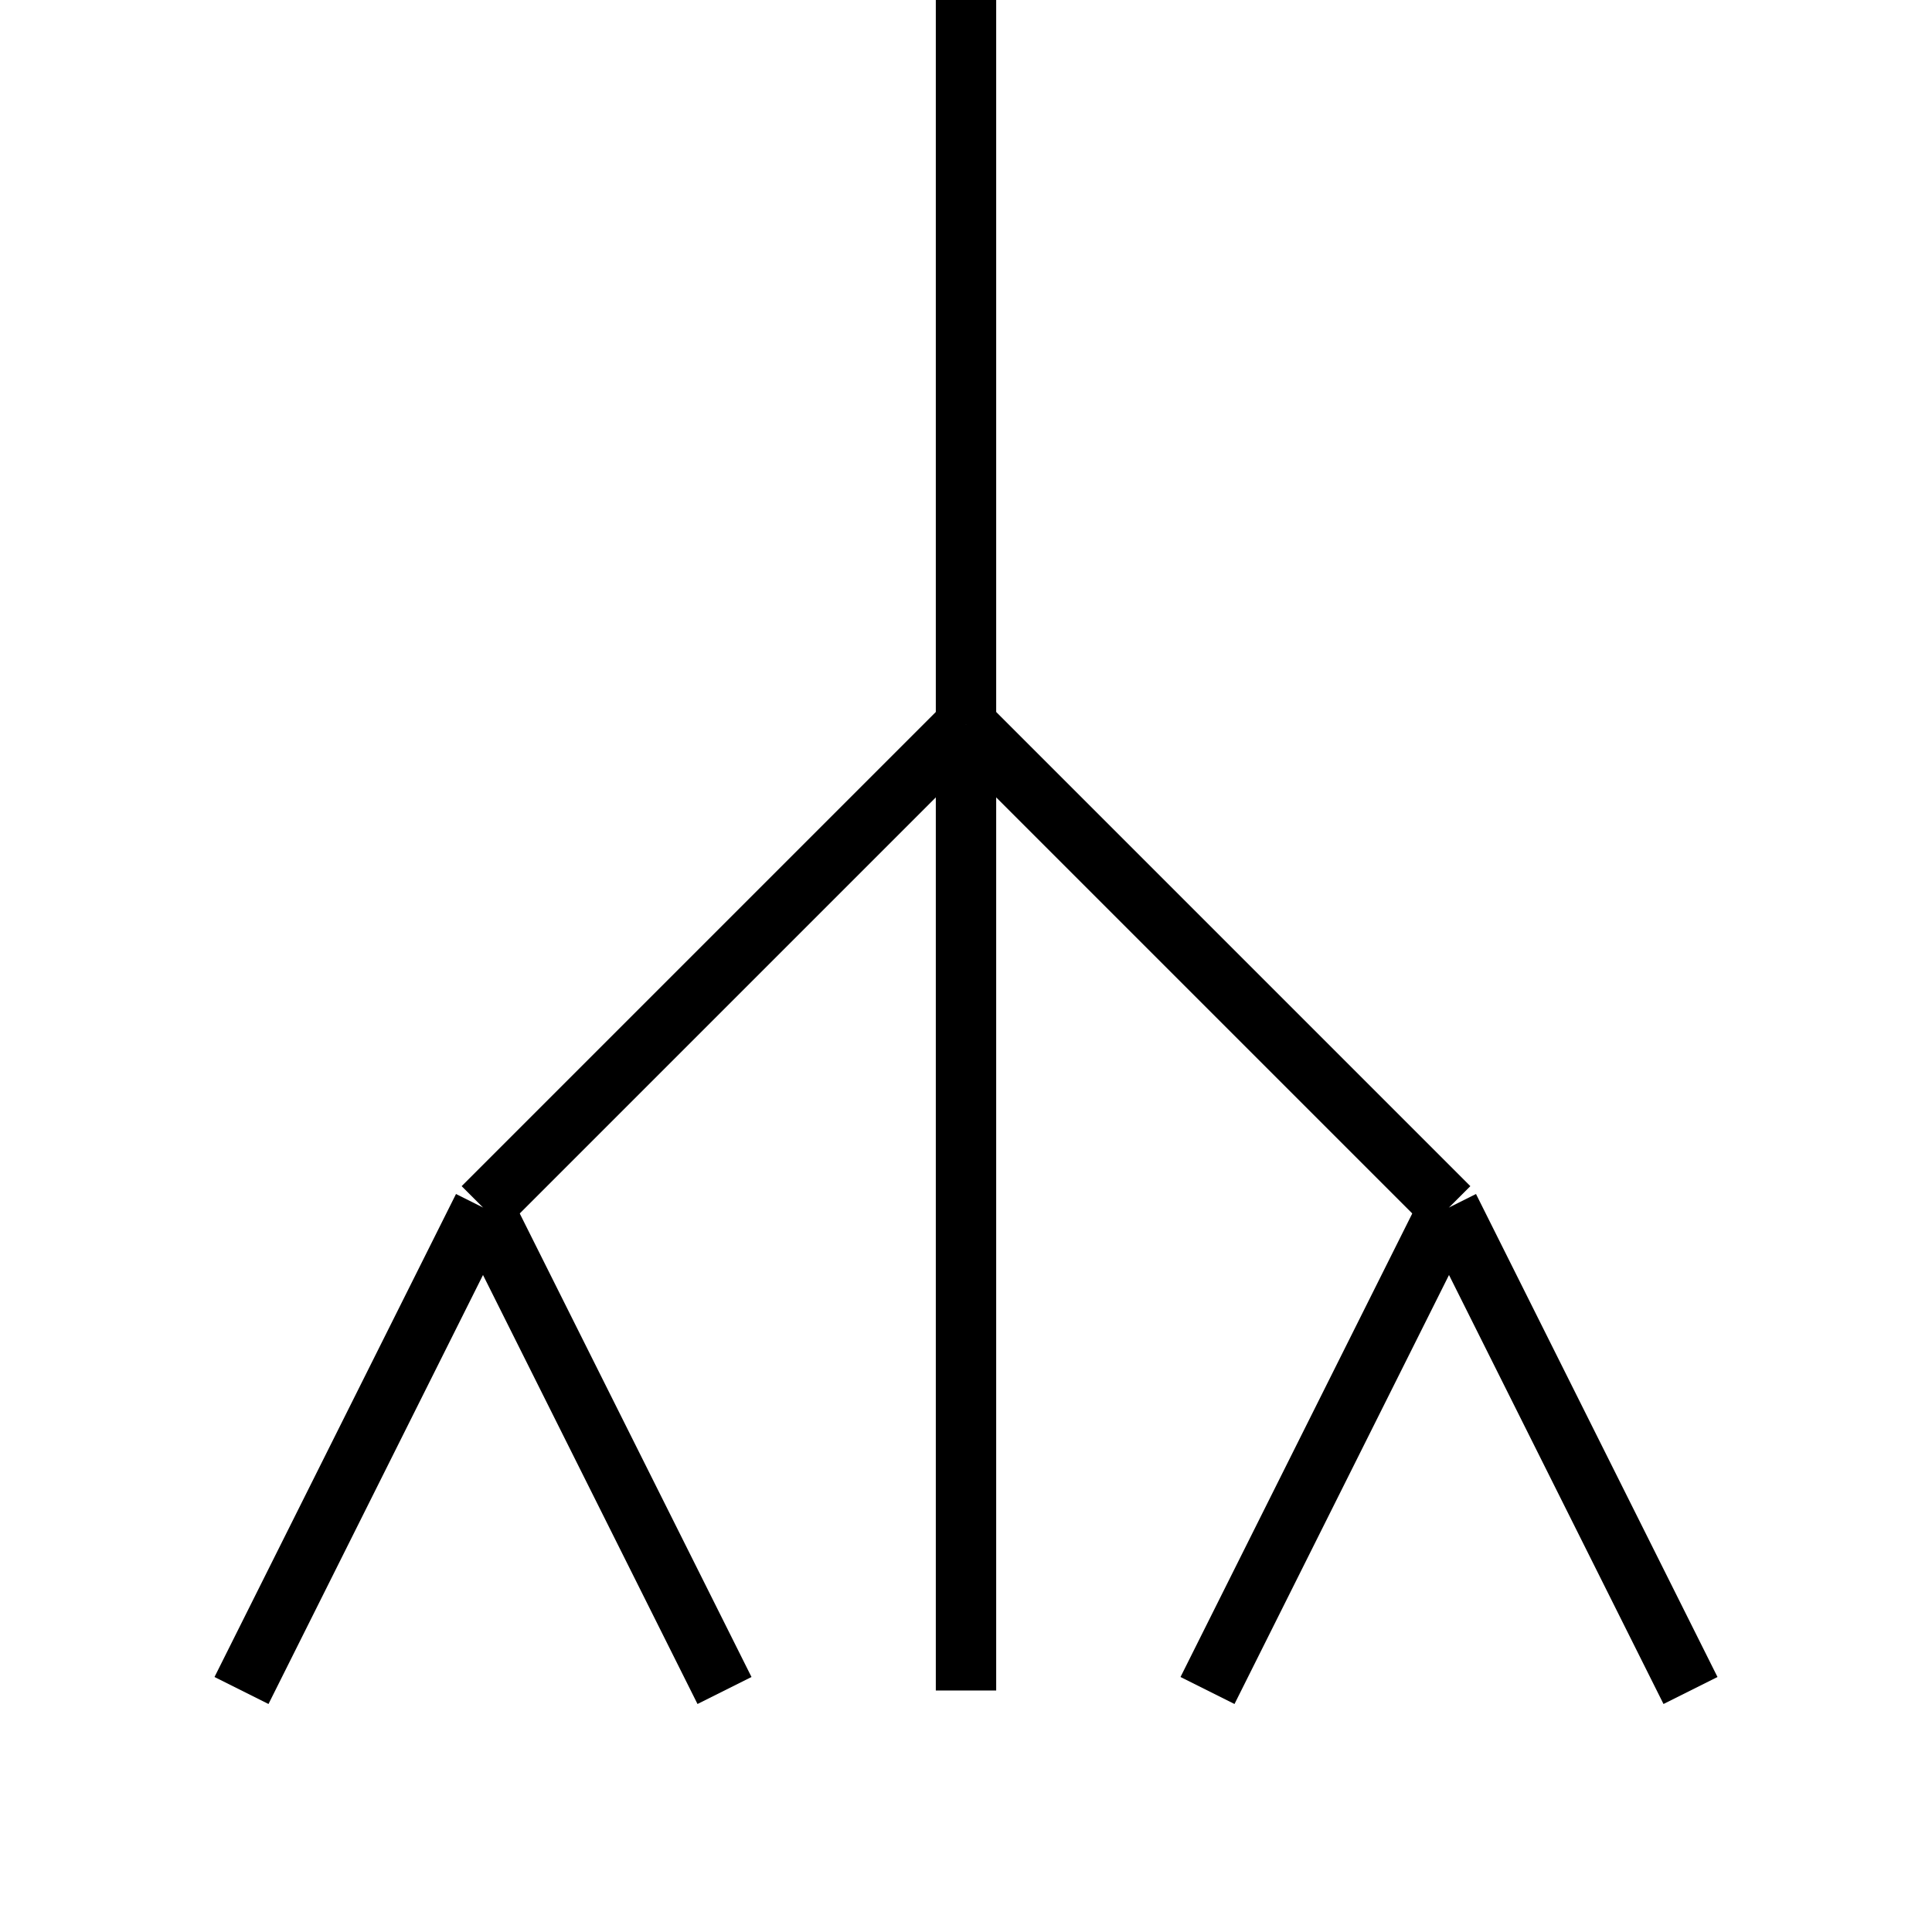
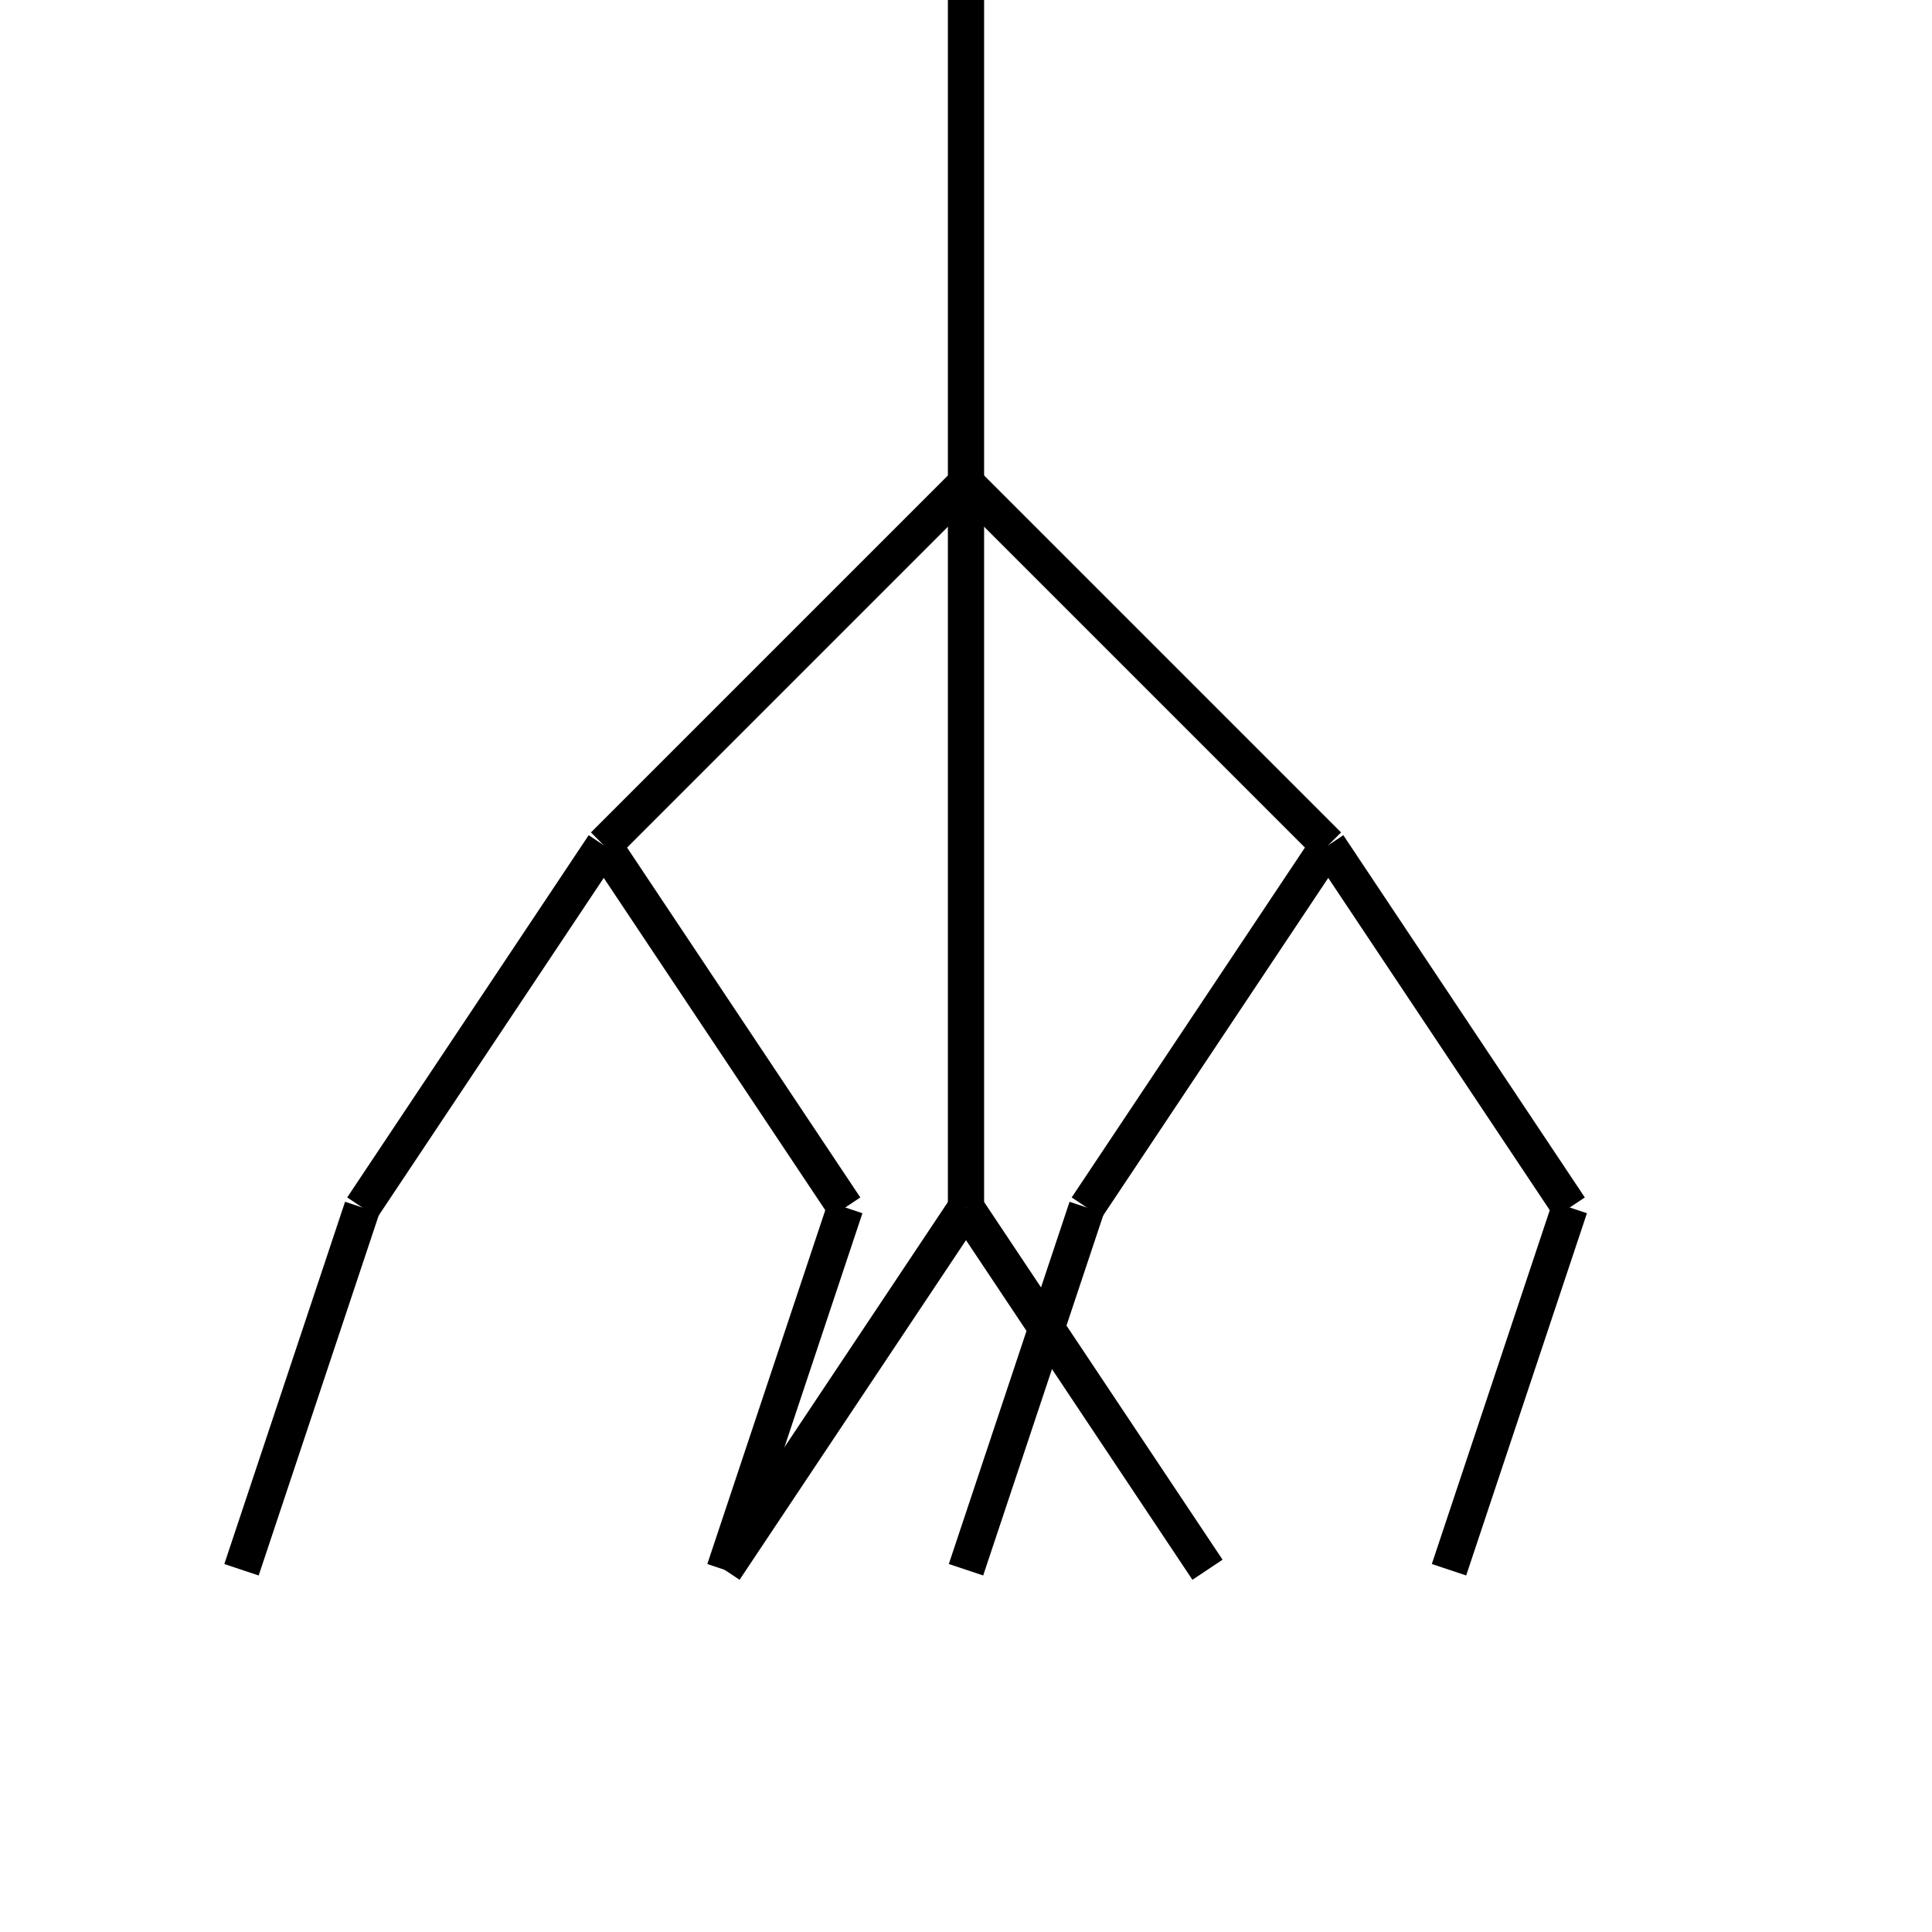
<svg xmlns="http://www.w3.org/2000/svg" width="32" height="32" viewBox="0 0 32 32">
-   <path d="M16,0 L16,12" fill="none" stroke="#000000" stroke-width="1.0" />
-   <path d="M16,12 L8,20" fill="none" stroke="#000000" stroke-width="1.0" />
-   <path d="M16,12 L24,20" fill="none" stroke="#000000" stroke-width="1.0" />
-   <path d="M16,12 L16,28" fill="none" stroke="#000000" stroke-width="1.0" />
-   <path d="M8,20 L4,28" fill="none" stroke="#000000" stroke-width="1.0" />
-   <path d="M8,20 L12,28" fill="none" stroke="#000000" stroke-width="1.0" />
-   <path d="M24,20 L20,28" fill="none" stroke="#000000" stroke-width="1.0" />
-   <path d="M24,20 L28,28" fill="none" stroke="#000000" stroke-width="1.0" />
+   <path d="M16,0 L16,8" fill="none" stroke="#000000" stroke-width="0.6" />
+   <path d="M16,8 L10,14" fill="none" stroke="#000000" stroke-width="0.6" />
+   <path d="M16,8 L22,14" fill="none" stroke="#000000" stroke-width="0.6" />
+   <path d="M16,8 L16,20" fill="none" stroke="#000000" stroke-width="0.6" />
+   <path d="M10,14 L6,20" fill="none" stroke="#000000" stroke-width="0.6" />
+   <path d="M10,14 L14,20" fill="none" stroke="#000000" stroke-width="0.6" />
+   <path d="M22,14 L18,20" fill="none" stroke="#000000" stroke-width="0.6" />
+   <path d="M22,14 L26,20" fill="none" stroke="#000000" stroke-width="0.6" />
+   <path d="M16,20 L12,26" fill="none" stroke="#000000" stroke-width="0.6" />
+   <path d="M16,20 L20,26" fill="none" stroke="#000000" stroke-width="0.6" />
+   <path d="M6,20 L4,26" fill="none" stroke="#000000" stroke-width="0.6" />
+   <path d="M14,20 L12,26" fill="none" stroke="#000000" stroke-width="0.6" />
+   <path d="M18,20 L16,26" fill="none" stroke="#000000" stroke-width="0.6" />
+   <path d="M26,20 L24,26" fill="none" stroke="#000000" stroke-width="0.6" />
</svg>
